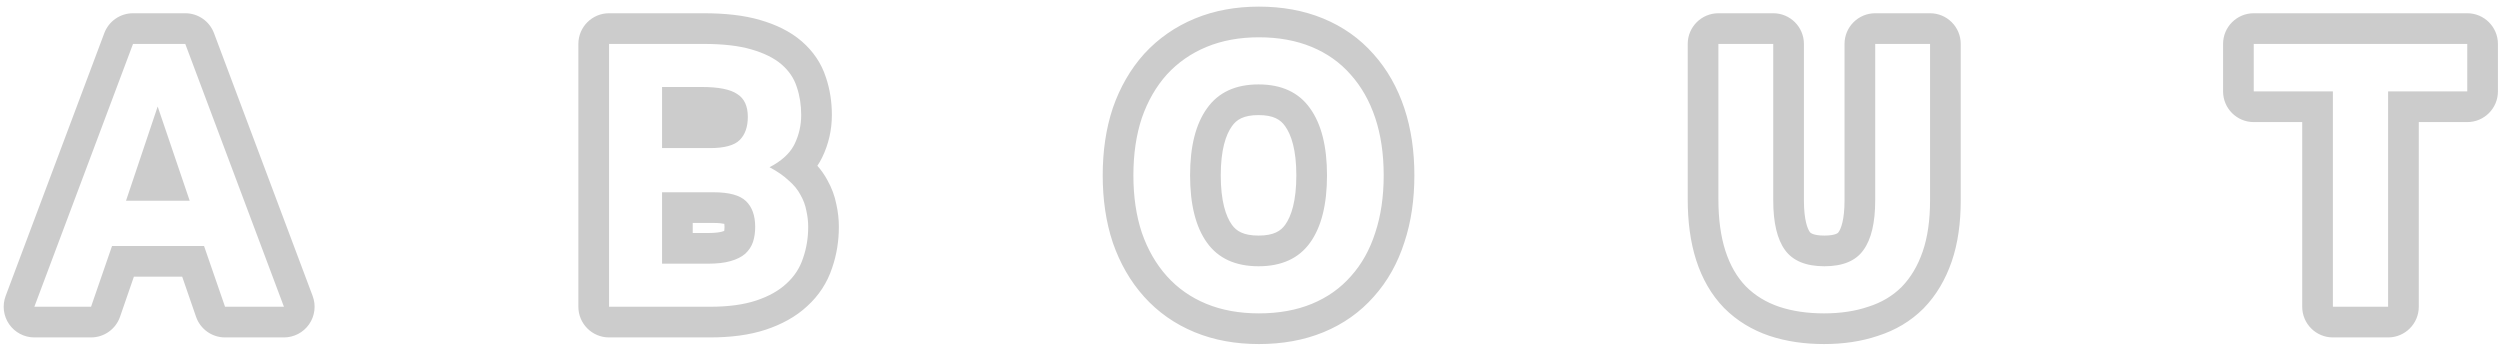
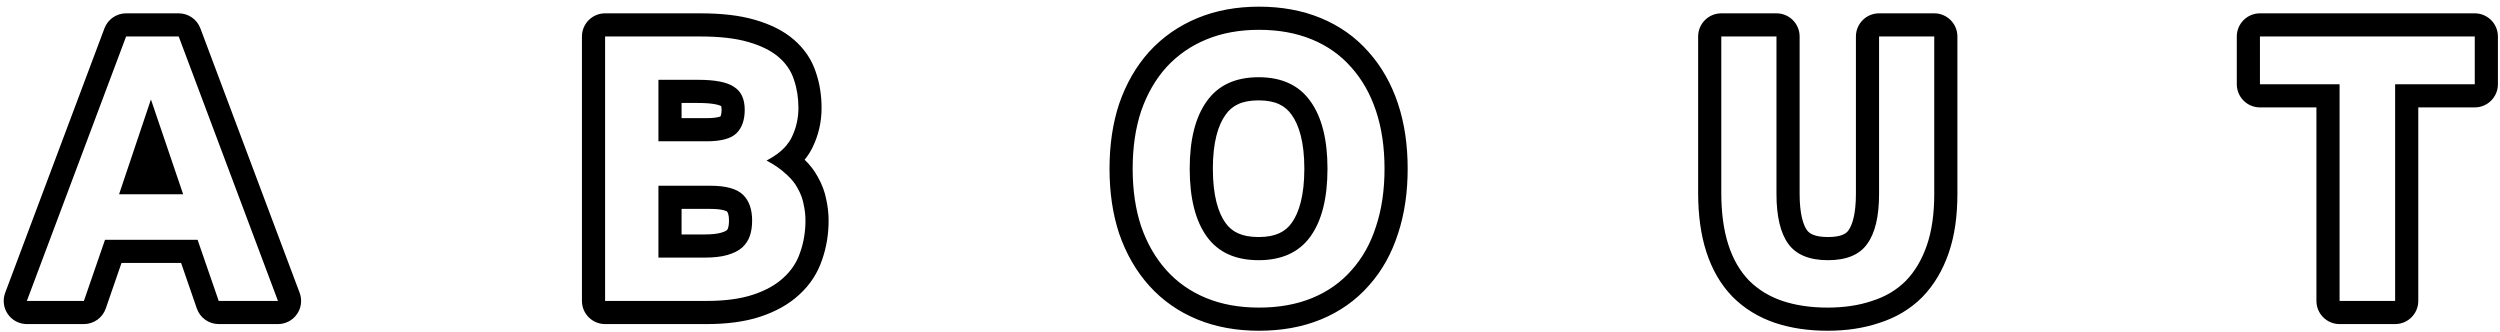
- <svg xmlns="http://www.w3.org/2000/svg" width="326" height="45" viewBox="0 0 326 45" fill="none">
-   <path fill-rule="evenodd" clip-rule="evenodd" d="M13.6 4.322C14.185 2.762 15.678 1.728 17.345 1.728L24.16 1.728C25.827 1.728 27.32 2.762 27.905 4.322L40.769 38.594C41.23 39.823 41.06 41.199 40.312 42.278C39.565 43.356 38.337 44 37.025 44H29.345C27.639 44 26.121 42.918 25.564 41.306L23.758 36.08L17.459 36.08L15.653 41.306C15.096 42.918 13.578 44 11.873 44H4.48C3.168 44 1.94 43.356 1.192 42.278C0.445 41.199 0.275 39.823 0.736 38.594L13.6 4.322ZM14.608 32.08H26.608L29.345 40H37.025L24.16 5.728L17.345 5.728L4.48 40H11.873L14.608 32.08ZM16.433 26.176H24.736L20.561 13.888L16.433 26.176ZM75.42 5.728C75.42 3.519 77.211 1.728 79.42 1.728L91.756 1.728C94.495 1.728 96.987 1.983 99.115 2.608C101.141 3.193 103.027 4.072 104.552 5.393C106.011 6.658 107.104 8.231 107.7 10.093C108.231 11.659 108.476 13.303 108.476 14.992C108.476 16.929 108.056 18.793 107.209 20.534C107.024 20.914 106.815 21.275 106.585 21.617C107.084 22.183 107.524 22.805 107.888 23.485C108.446 24.475 108.851 25.538 109.067 26.667C109.279 27.628 109.388 28.602 109.388 29.584C109.388 31.431 109.102 33.226 108.506 34.944C107.869 36.878 106.768 38.55 105.265 39.919C103.76 41.319 101.912 42.303 99.885 42.979C97.719 43.701 95.246 44 92.572 44H79.42C77.211 44 75.42 42.209 75.42 40V5.728ZM104.716 33.664C105.164 32.384 105.388 31.024 105.388 29.584C105.388 28.88 105.308 28.176 105.148 27.472C105.02 26.768 104.764 26.08 104.38 25.408C104.204 25.072 103.988 24.748 103.733 24.437C103.477 24.125 103.18 23.824 102.844 23.536C102.204 22.928 101.372 22.352 100.348 21.808C101.844 21.03 102.893 20.098 103.494 19.012C103.535 18.937 103.575 18.861 103.612 18.784C104.188 17.6 104.476 16.336 104.476 14.992C104.476 13.68 104.284 12.464 103.9 11.344C103.548 10.224 102.892 9.248 101.932 8.416C100.972 7.584 99.66 6.928 97.996 6.448C96.364 5.968 94.284 5.728 91.756 5.728L79.42 5.728V40H92.572C94.972 40 96.988 39.728 98.62 39.184C100.252 38.64 101.564 37.904 102.556 36.976C103.58 36.048 104.3 34.944 104.716 33.664ZM96.124 12.256C95.228 11.648 93.692 11.344 91.516 11.344H86.332V19.312H92.572C94.46 19.312 95.756 18.96 96.46 18.256C97.164 17.552 97.516 16.544 97.516 15.232C97.516 13.824 97.052 12.832 96.124 12.256ZM94.14 30.208L94.182 30.196C94.29 30.166 94.373 30.137 94.436 30.113C94.457 29.993 94.476 29.82 94.476 29.584C94.476 29.415 94.466 29.285 94.453 29.191C94.177 29.13 93.726 29.072 93.052 29.072H90.332V30.384H92.332C93.3 30.384 93.865 30.288 94.14 30.208ZM86.332 34.384V25.072H93.052C95.068 25.072 96.476 25.456 97.276 26.224C98.076 26.992 98.476 28.112 98.476 29.584C98.476 30.32 98.38 30.976 98.188 31.552C97.996 32.128 97.66 32.64 97.18 33.088C96.7 33.504 96.06 33.824 95.26 34.048C94.492 34.272 93.516 34.384 92.332 34.384H86.332ZM145.12 31.666C145.115 31.65 145.109 31.633 145.104 31.617C144.208 28.93 143.794 25.996 143.794 22.864C143.794 19.732 144.208 16.798 145.104 14.111C145.109 14.095 145.115 14.078 145.12 14.062C146.044 11.407 147.386 9.044 149.186 7.04L149.216 7.006C151.061 4.997 153.278 3.464 155.82 2.415C158.391 1.354 161.193 0.864 164.162 0.864C167.156 0.864 169.976 1.351 172.552 2.415C175.103 3.467 177.308 5.014 179.106 7.056C180.909 9.07 182.236 11.445 183.125 14.111C184.021 16.798 184.434 19.732 184.434 22.864C184.434 25.986 184.023 28.912 183.133 31.591C182.277 34.267 180.963 36.652 179.153 38.672C177.356 40.715 175.151 42.261 172.6 43.313C170.018 44.379 167.181 44.864 164.162 44.864C161.168 44.864 158.349 44.377 155.772 43.313C153.222 42.261 151.009 40.718 149.186 38.688C147.386 36.684 146.044 34.321 145.12 31.666ZM176.162 36.016C177.57 34.448 178.626 32.56 179.33 30.352C180.066 28.144 180.434 25.648 180.434 22.864C180.434 20.08 180.066 17.584 179.33 15.376C178.594 13.168 177.522 11.28 176.114 9.712C174.738 8.144 173.042 6.944 171.026 6.112C169.01 5.28 166.722 4.864 164.162 4.864C161.634 4.864 159.362 5.28 157.346 6.112C155.33 6.944 153.602 8.144 152.162 9.712C150.754 11.28 149.666 13.168 148.898 15.376C148.162 17.584 147.794 20.08 147.794 22.864C147.794 25.648 148.162 28.144 148.898 30.352C149.666 32.56 150.754 34.448 152.162 36.016C153.57 37.584 155.282 38.784 157.298 39.616C159.314 40.448 161.602 40.864 164.162 40.864C166.754 40.864 169.058 40.448 171.074 39.616C173.09 38.784 174.786 37.584 176.162 36.016ZM157.394 14.128C155.922 16.176 155.186 19.088 155.186 22.864C155.186 26.672 155.922 29.6 157.394 31.648C158.866 33.696 161.106 34.72 164.114 34.72C167.122 34.72 169.362 33.696 170.834 31.648C172.306 29.6 173.042 26.672 173.042 22.864C173.042 19.088 172.306 16.176 170.834 14.128C169.362 12.048 167.122 11.008 164.114 11.008C161.106 11.008 158.866 12.048 157.394 14.128ZM167.586 16.463L167.569 16.439C166.989 15.619 166.092 15.008 164.114 15.008C162.137 15.008 161.239 15.619 160.659 16.439L160.642 16.463C159.848 17.568 159.186 19.532 159.186 22.864C159.186 26.237 159.851 28.213 160.642 29.314C161.212 30.107 162.112 30.72 164.114 30.72C166.116 30.72 167.016 30.107 167.586 29.314C168.377 28.213 169.042 26.237 169.042 22.864C169.042 19.532 168.381 17.568 167.586 16.463ZM220.079 5.728C220.079 3.519 221.87 1.728 224.079 1.728L231.231 1.728C233.441 1.728 235.231 3.519 235.231 5.728V26.128C235.231 28.71 235.711 29.855 236.002 30.255L236.003 30.257C236.025 30.291 236.302 30.72 237.903 30.72C238.731 30.72 239.204 30.596 239.442 30.498C239.64 30.416 239.69 30.348 239.721 30.304C239.733 30.288 239.745 30.271 239.756 30.255C240.048 29.855 240.527 28.71 240.527 26.128V5.728C240.527 3.519 242.318 1.728 244.527 1.728L251.679 1.728C253.889 1.728 255.679 3.519 255.679 5.728V26.128C255.679 29.03 255.323 31.718 254.501 34.104C253.699 36.43 252.504 38.499 250.849 40.199C250.837 40.211 250.824 40.224 250.812 40.236C249.146 41.902 247.132 43.08 244.86 43.802C242.689 44.533 240.337 44.864 237.855 44.864C235.331 44.864 232.941 44.53 230.734 43.795L230.713 43.788C228.478 43.028 226.499 41.836 224.851 40.188C224.838 40.176 224.826 40.163 224.813 40.151C223.132 38.424 221.949 36.306 221.184 33.93C220.416 31.546 220.079 28.872 220.079 25.984V5.728ZM243.615 40C245.343 39.456 246.799 38.592 247.983 37.408C249.167 36.192 250.079 34.656 250.719 32.8C251.359 30.944 251.679 28.72 251.679 26.128V5.728L244.527 5.728V26.128C244.527 29.04 244.015 31.2 242.991 32.608C241.999 34.016 240.303 34.72 237.903 34.72C235.503 34.72 233.791 34.016 232.767 32.608C231.743 31.2 231.231 29.04 231.231 26.128V5.728L224.079 5.728V25.984C224.079 28.576 224.383 30.816 224.991 32.704C225.599 34.592 226.495 36.144 227.679 37.36C228.863 38.544 230.303 39.424 231.999 40C233.727 40.576 235.679 40.864 237.855 40.864C239.999 40.864 241.919 40.576 243.615 40ZM293.889 15.92C291.679 15.92 289.889 14.129 289.889 11.92V5.728C289.889 3.519 291.679 1.728 293.889 1.728L321.729 1.728C323.938 1.728 325.729 3.519 325.729 5.728V11.92C325.729 14.129 323.938 15.92 321.729 15.92H315.409V40C315.409 42.209 313.618 44 311.409 44H304.209C301.999 44 300.209 42.209 300.209 40V15.92H293.889ZM304.209 11.92V40H311.409V11.92L321.729 11.92V5.728L293.889 5.728V11.92H304.209Z" fill="black" fill-opacity="0.2" />
+ <svg xmlns="http://www.w3.org/2000/svg" width="324" height="43" viewBox="0 0 324 43" fill="none">
+   <path fill-rule="evenodd" clip-rule="evenodd" d="M13.536 3.674C13.975 2.503 15.094 1.728 16.345 1.728L23.16 1.728C24.411 1.728 25.53 2.503 25.969 3.674L38.833 37.946C39.179 38.867 39.051 39.9 38.49 40.708C37.93 41.517 37.009 42 36.025 42H28.345C27.065 42 25.927 41.189 25.509 39.98L23.471 34.08L15.746 34.08L13.708 39.98C13.29 41.189 12.152 42 10.873 42H3.48C2.496 42 1.575 41.517 1.014 40.708C0.454 39.9 0.326 38.867 0.672 37.946L13.536 3.674ZM13.608 31.08H25.608L28.345 39H36.025L23.16 4.728L16.345 4.728L3.48 39H10.873L13.608 31.08ZM19.561 12.888L15.432 25.176H23.736L19.561 12.888ZM75.42 4.728C75.42 3.071 76.763 1.728 78.42 1.728L90.756 1.728C93.442 1.728 95.831 1.979 97.835 2.568C99.771 3.127 101.513 3.95 102.897 5.149C104.231 6.305 105.215 7.729 105.75 9.407C106.244 10.861 106.476 12.398 106.476 13.992C106.476 15.781 106.089 17.495 105.31 19.096C105.027 19.677 104.681 20.21 104.28 20.699C104.97 21.366 105.56 22.119 106.011 22.966C106.525 23.876 106.893 24.846 107.087 25.869C107.287 26.765 107.388 27.672 107.388 28.584C107.388 30.329 107.117 32.016 106.559 33.624C105.977 35.394 104.972 36.924 103.588 38.183C102.212 39.465 100.497 40.387 98.569 41.03C96.537 41.708 94.177 42 91.572 42H78.42C76.763 42 75.42 40.657 75.42 39V4.728ZM101.556 35.976C102.58 35.048 103.3 33.944 103.716 32.664C104.164 31.384 104.388 30.024 104.388 28.584C104.388 27.88 104.308 27.176 104.148 26.472C104.02 25.768 103.764 25.08 103.38 24.408C103.062 23.8 102.613 23.232 102.033 22.703C101.972 22.647 101.909 22.591 101.844 22.536C101.204 21.928 100.372 21.352 99.348 20.808C100.451 20.235 101.311 19.578 101.927 18.837C102.205 18.503 102.433 18.152 102.612 17.784C103.188 16.6 103.476 15.336 103.476 13.992C103.476 12.68 103.284 11.464 102.9 10.344C102.548 9.224 101.892 8.248 100.932 7.416C99.972 6.584 98.66 5.928 96.996 5.448C95.364 4.968 93.284 4.728 90.756 4.728L78.42 4.728V39H91.572C93.972 39 95.988 38.728 97.62 38.184C99.252 37.64 100.564 36.904 101.556 35.976ZM94.26 33.048C95.06 32.824 95.7 32.504 96.18 32.088C96.66 31.64 96.996 31.128 97.188 30.552C97.38 29.976 97.476 29.32 97.476 28.584C97.476 27.112 97.076 25.992 96.276 25.224C95.476 24.456 94.068 24.072 92.052 24.072H85.332V33.384H91.332C92.516 33.384 93.492 33.272 94.26 33.048ZM88.332 30.384H91.332C92.354 30.384 93.022 30.284 93.42 30.168L93.451 30.159C93.879 30.039 94.091 29.914 94.18 29.849C94.288 29.738 94.324 29.659 94.342 29.603C94.413 29.39 94.476 29.064 94.476 28.584C94.476 27.727 94.273 27.465 94.211 27.401C94.185 27.384 94.078 27.322 93.831 27.254C93.461 27.153 92.887 27.072 92.052 27.072H88.332V30.384ZM93.469 13.758C93.459 13.752 93.45 13.745 93.44 13.739C93.44 13.739 93.441 13.739 93.44 13.739M93.469 13.758C93.488 13.83 93.516 13.978 93.516 14.232C93.516 14.626 93.463 14.86 93.42 14.983C93.403 15.03 93.388 15.063 93.374 15.086C93.335 15.103 93.27 15.127 93.174 15.153C92.862 15.238 92.349 15.312 91.572 15.312H88.332V13.344H90.516C91.478 13.344 92.199 13.412 92.718 13.515C92.973 13.565 93.155 13.62 93.279 13.666C93.394 13.709 93.44 13.739 93.44 13.739M85.332 10.344H90.516C92.692 10.344 94.228 10.648 95.124 11.256C96.052 11.832 96.516 12.824 96.516 14.232C96.516 15.544 96.164 16.552 95.46 17.256C94.756 17.96 93.46 18.312 91.572 18.312H85.332V10.344ZM145.065 30.338L145.052 30.301C144.196 27.734 143.794 24.909 143.794 21.864C143.794 18.819 144.196 15.995 145.052 13.427L145.065 13.39C145.949 10.848 147.228 8.603 148.93 6.708L148.953 6.683C150.696 4.784 152.791 3.334 155.202 2.339C157.634 1.335 160.303 0.864 163.162 0.864C166.048 0.864 168.734 1.333 171.171 2.339C173.588 3.336 175.666 4.796 177.358 6.721C179.063 8.623 180.326 10.876 181.176 13.427C182.032 15.995 182.434 18.819 182.434 21.864C182.434 24.901 182.034 27.719 181.183 30.281C180.364 32.84 179.115 35.101 177.405 37.008C175.713 38.932 173.635 40.392 171.219 41.389C168.778 42.396 166.074 42.864 163.162 42.864C160.277 42.864 157.59 42.395 155.154 41.389C152.737 40.392 150.649 38.935 148.93 37.02C147.228 35.125 145.949 32.88 145.065 30.338ZM178.33 29.352C179.066 27.144 179.434 24.648 179.434 21.864C179.434 19.08 179.066 16.584 178.33 14.376C177.594 12.168 176.522 10.28 175.114 8.712C173.738 7.144 172.042 5.944 170.026 5.112C168.01 4.28 165.722 3.864 163.162 3.864C160.634 3.864 158.362 4.28 156.346 5.112C154.33 5.944 152.602 7.144 151.162 8.712C149.754 10.28 148.666 12.168 147.898 14.376C147.162 16.584 146.794 19.08 146.794 21.864C146.794 24.648 147.162 27.144 147.898 29.352C148.666 31.56 149.754 33.448 151.162 35.016C152.57 36.584 154.282 37.784 156.298 38.616C158.314 39.448 160.602 39.864 163.162 39.864C165.754 39.864 168.058 39.448 170.074 38.616C172.09 37.784 173.786 36.584 175.162 35.016C176.57 33.448 177.626 31.56 178.33 29.352ZM167.398 14.879L167.385 14.861C166.582 13.726 165.349 13.008 163.114 13.008C160.879 13.008 159.646 13.726 158.843 14.861L158.83 14.879C157.866 16.22 157.186 18.421 157.186 21.864C157.186 25.346 157.869 27.559 158.83 28.897C159.626 30.004 160.861 30.72 163.114 30.72C165.368 30.72 166.603 30.004 167.398 28.897C168.36 27.559 169.042 25.346 169.042 21.864C169.042 18.421 168.362 16.22 167.398 14.879ZM220.079 4.728C220.079 3.071 221.423 1.728 223.079 1.728L230.231 1.728C231.888 1.728 233.231 3.071 233.231 4.728V25.128C233.231 27.792 233.719 29.191 234.194 29.843C234.457 30.205 235.072 30.72 236.903 30.72C238.742 30.72 239.311 30.203 239.539 29.88L239.55 29.864C239.555 29.857 239.56 29.85 239.565 29.843C240.04 29.191 240.527 27.792 240.527 25.128V4.728C240.527 3.071 241.871 1.728 243.527 1.728L250.679 1.728C252.336 1.728 253.679 3.071 253.679 4.728V25.128C253.679 27.953 253.332 30.525 252.555 32.778C251.794 34.986 250.67 36.922 249.133 38.501L249.105 38.529C247.56 40.075 245.685 41.174 243.548 41.851C241.496 42.544 239.252 42.864 236.855 42.864C234.418 42.864 232.137 42.542 230.051 41.846L230.035 41.841C227.934 41.127 226.09 40.013 224.558 38.481L224.53 38.453C222.973 36.854 221.862 34.878 221.136 32.624C220.408 30.363 220.079 27.798 220.079 24.984V4.728ZM242.615 39C244.343 38.456 245.799 37.592 246.983 36.408C248.167 35.192 249.079 33.656 249.719 31.8C250.359 29.944 250.679 27.72 250.679 25.128V4.728L243.527 4.728V25.128C243.527 28.04 243.015 30.2 241.991 31.608C240.999 33.016 239.303 33.72 236.903 33.72C234.503 33.72 232.791 33.016 231.767 31.608C230.743 30.2 230.231 28.04 230.231 25.128V4.728L223.079 4.728V24.984C223.079 27.576 223.383 29.816 223.991 31.704C224.599 33.592 225.495 35.144 226.679 36.36C227.863 37.544 229.303 38.424 230.999 39C232.727 39.576 234.679 39.864 236.855 39.864C238.999 39.864 240.919 39.576 242.615 39ZM292.889 13.92C291.232 13.92 289.889 12.577 289.889 10.92V4.728C289.889 3.071 291.232 1.728 292.889 1.728L320.729 1.728C322.385 1.728 323.729 3.071 323.729 4.728V10.92C323.729 12.577 322.385 13.92 320.729 13.92L313.409 13.92V39C313.409 40.657 312.065 42 310.409 42H303.209C301.552 42 300.209 40.657 300.209 39V13.92L292.889 13.92ZM310.409 10.92L320.729 10.92V4.728L292.889 4.728V10.92L303.209 10.92V39H310.409V10.92ZM169.834 30.648C168.362 32.696 166.122 33.72 163.114 33.72C160.106 33.72 157.866 32.696 156.394 30.648C154.922 28.6 154.186 25.672 154.186 21.864C154.186 18.088 154.922 15.176 156.394 13.128C157.866 11.048 160.106 10.008 163.114 10.008C166.122 10.008 168.362 11.048 169.834 13.128C171.306 15.176 172.042 18.088 172.042 21.864C172.042 25.672 171.306 28.6 169.834 30.648Z" fill="black" fill-opacity="1" />
</svg>
